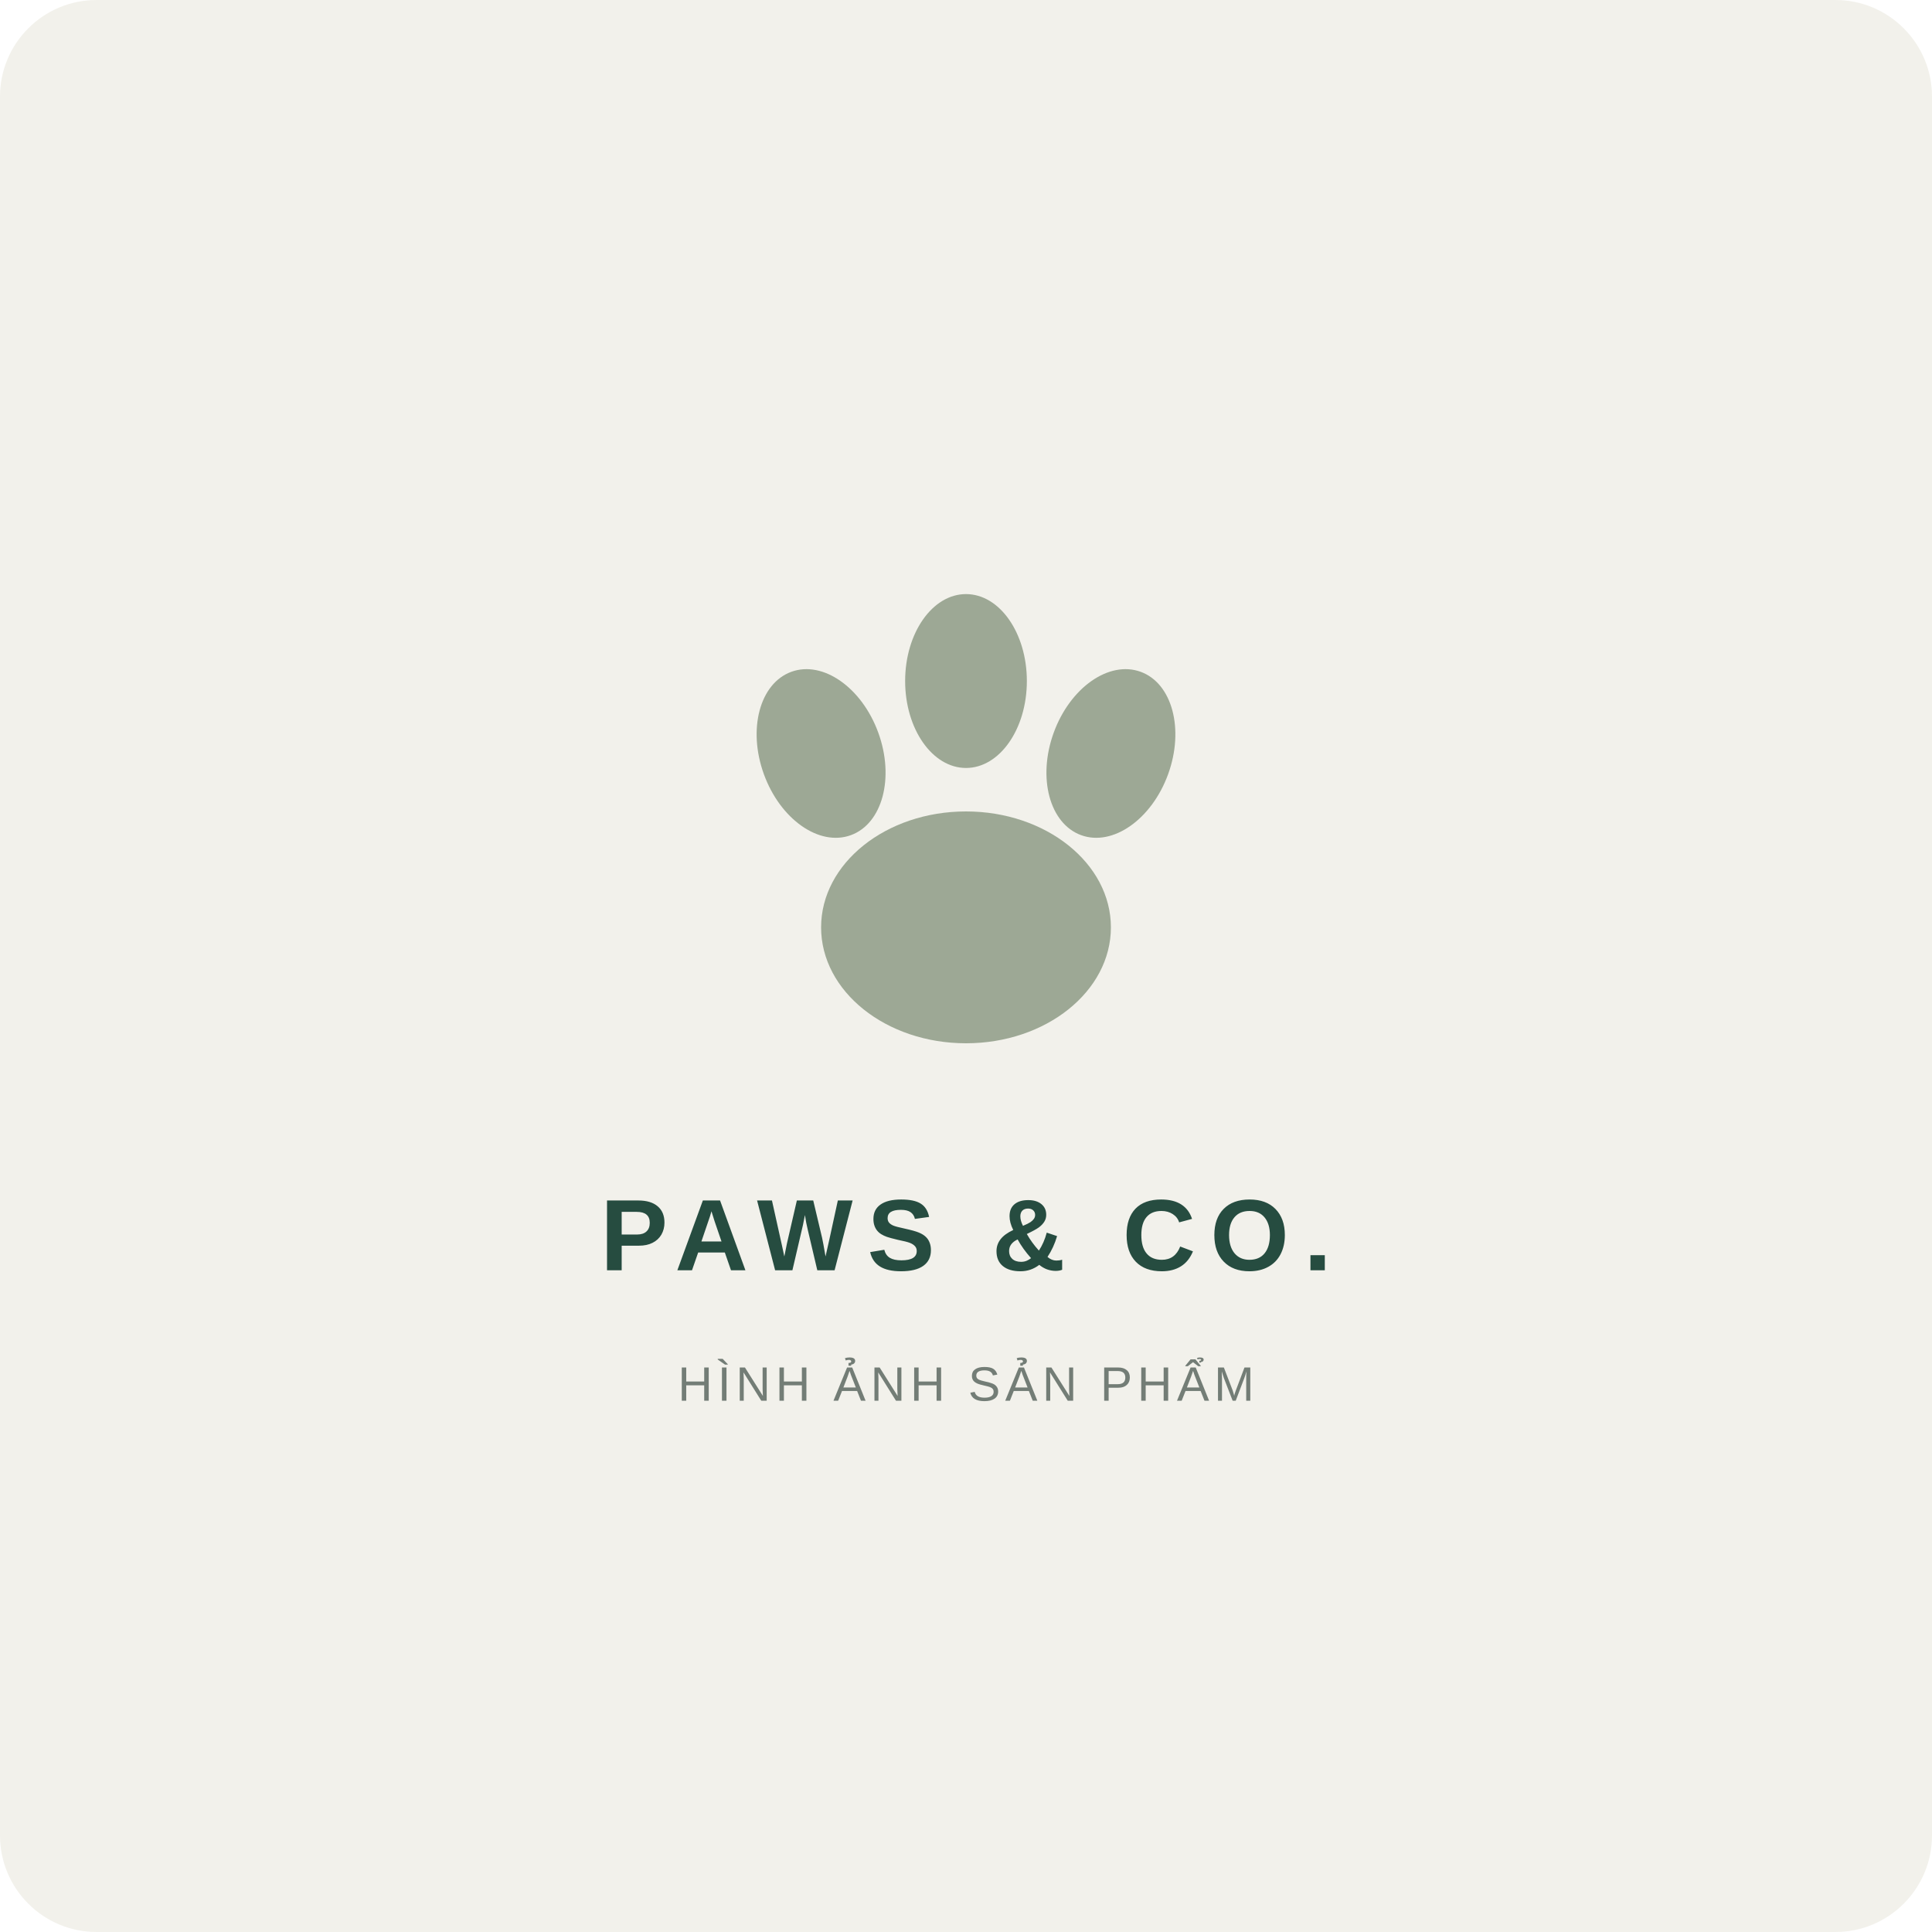
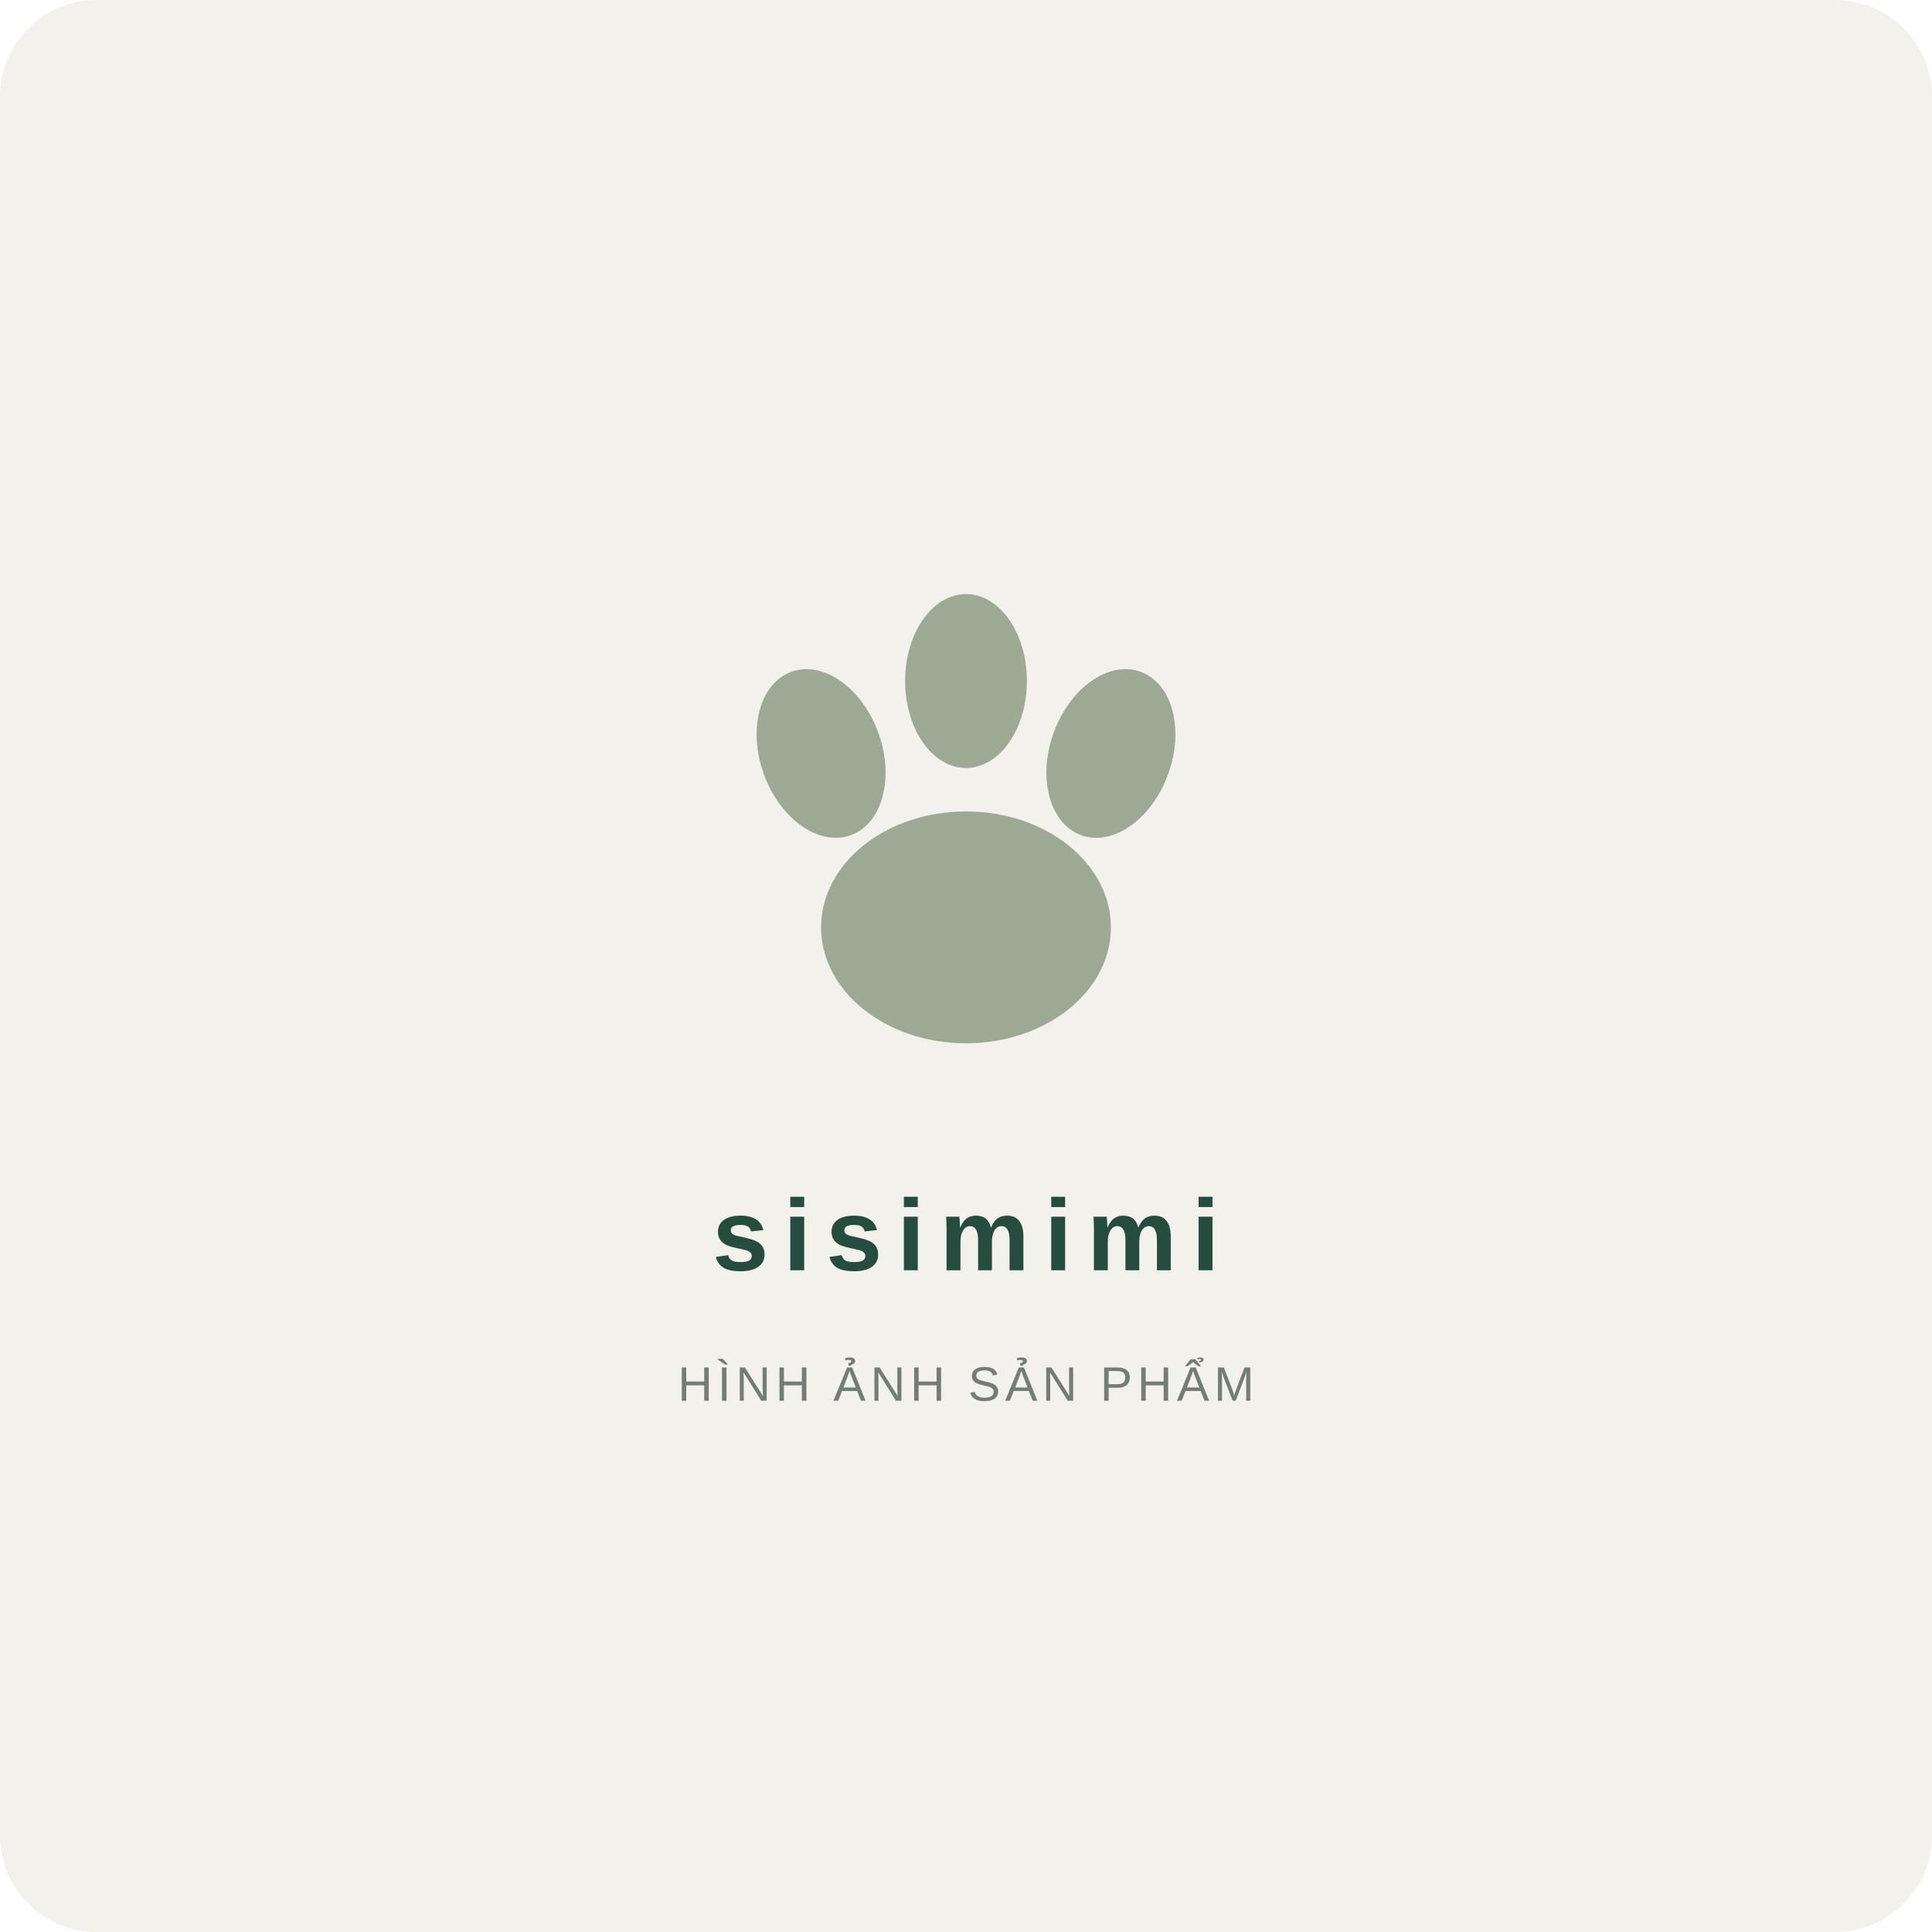
<svg xmlns="http://www.w3.org/2000/svg" viewBox="0 0 400 400">
  <rect width="400" height="400" rx="20" fill="#f2f1eb" />
  <g transform="translate(200 177) scale(3)" color="#9da895">
    <g fill="currentColor">
      <ellipse cx="0" cy="5" rx="10" ry="8" />
      <ellipse cx="-10" cy="-7" rx="4.2" ry="6" transform="rotate(-20 -10 -7)" />
      <ellipse cx="0" cy="-12" rx="4.2" ry="6" />
      <ellipse cx="10" cy="-7" rx="4.2" ry="6" transform="rotate(20 10 -7)" />
    </g>
  </g>
-   <text x="200" y="263" text-anchor="middle" font-family="Arial,sans-serif" font-size="21" font-weight="700" fill="#264c40" letter-spacing="3">PAWS &amp; CO.</text>
+   <text x="200" y="263" text-anchor="middle" font-family="Arial,sans-serif" font-size="21" font-weight="700" fill="#264c40" letter-spacing="3">sisimimi</text>
  <text x="200" y="290" text-anchor="middle" font-family="Arial,sans-serif" font-size="10" font-weight="500" fill="#737d76" letter-spacing="1">HÌNH ẢNH SẢN PHẨM</text>
</svg>
